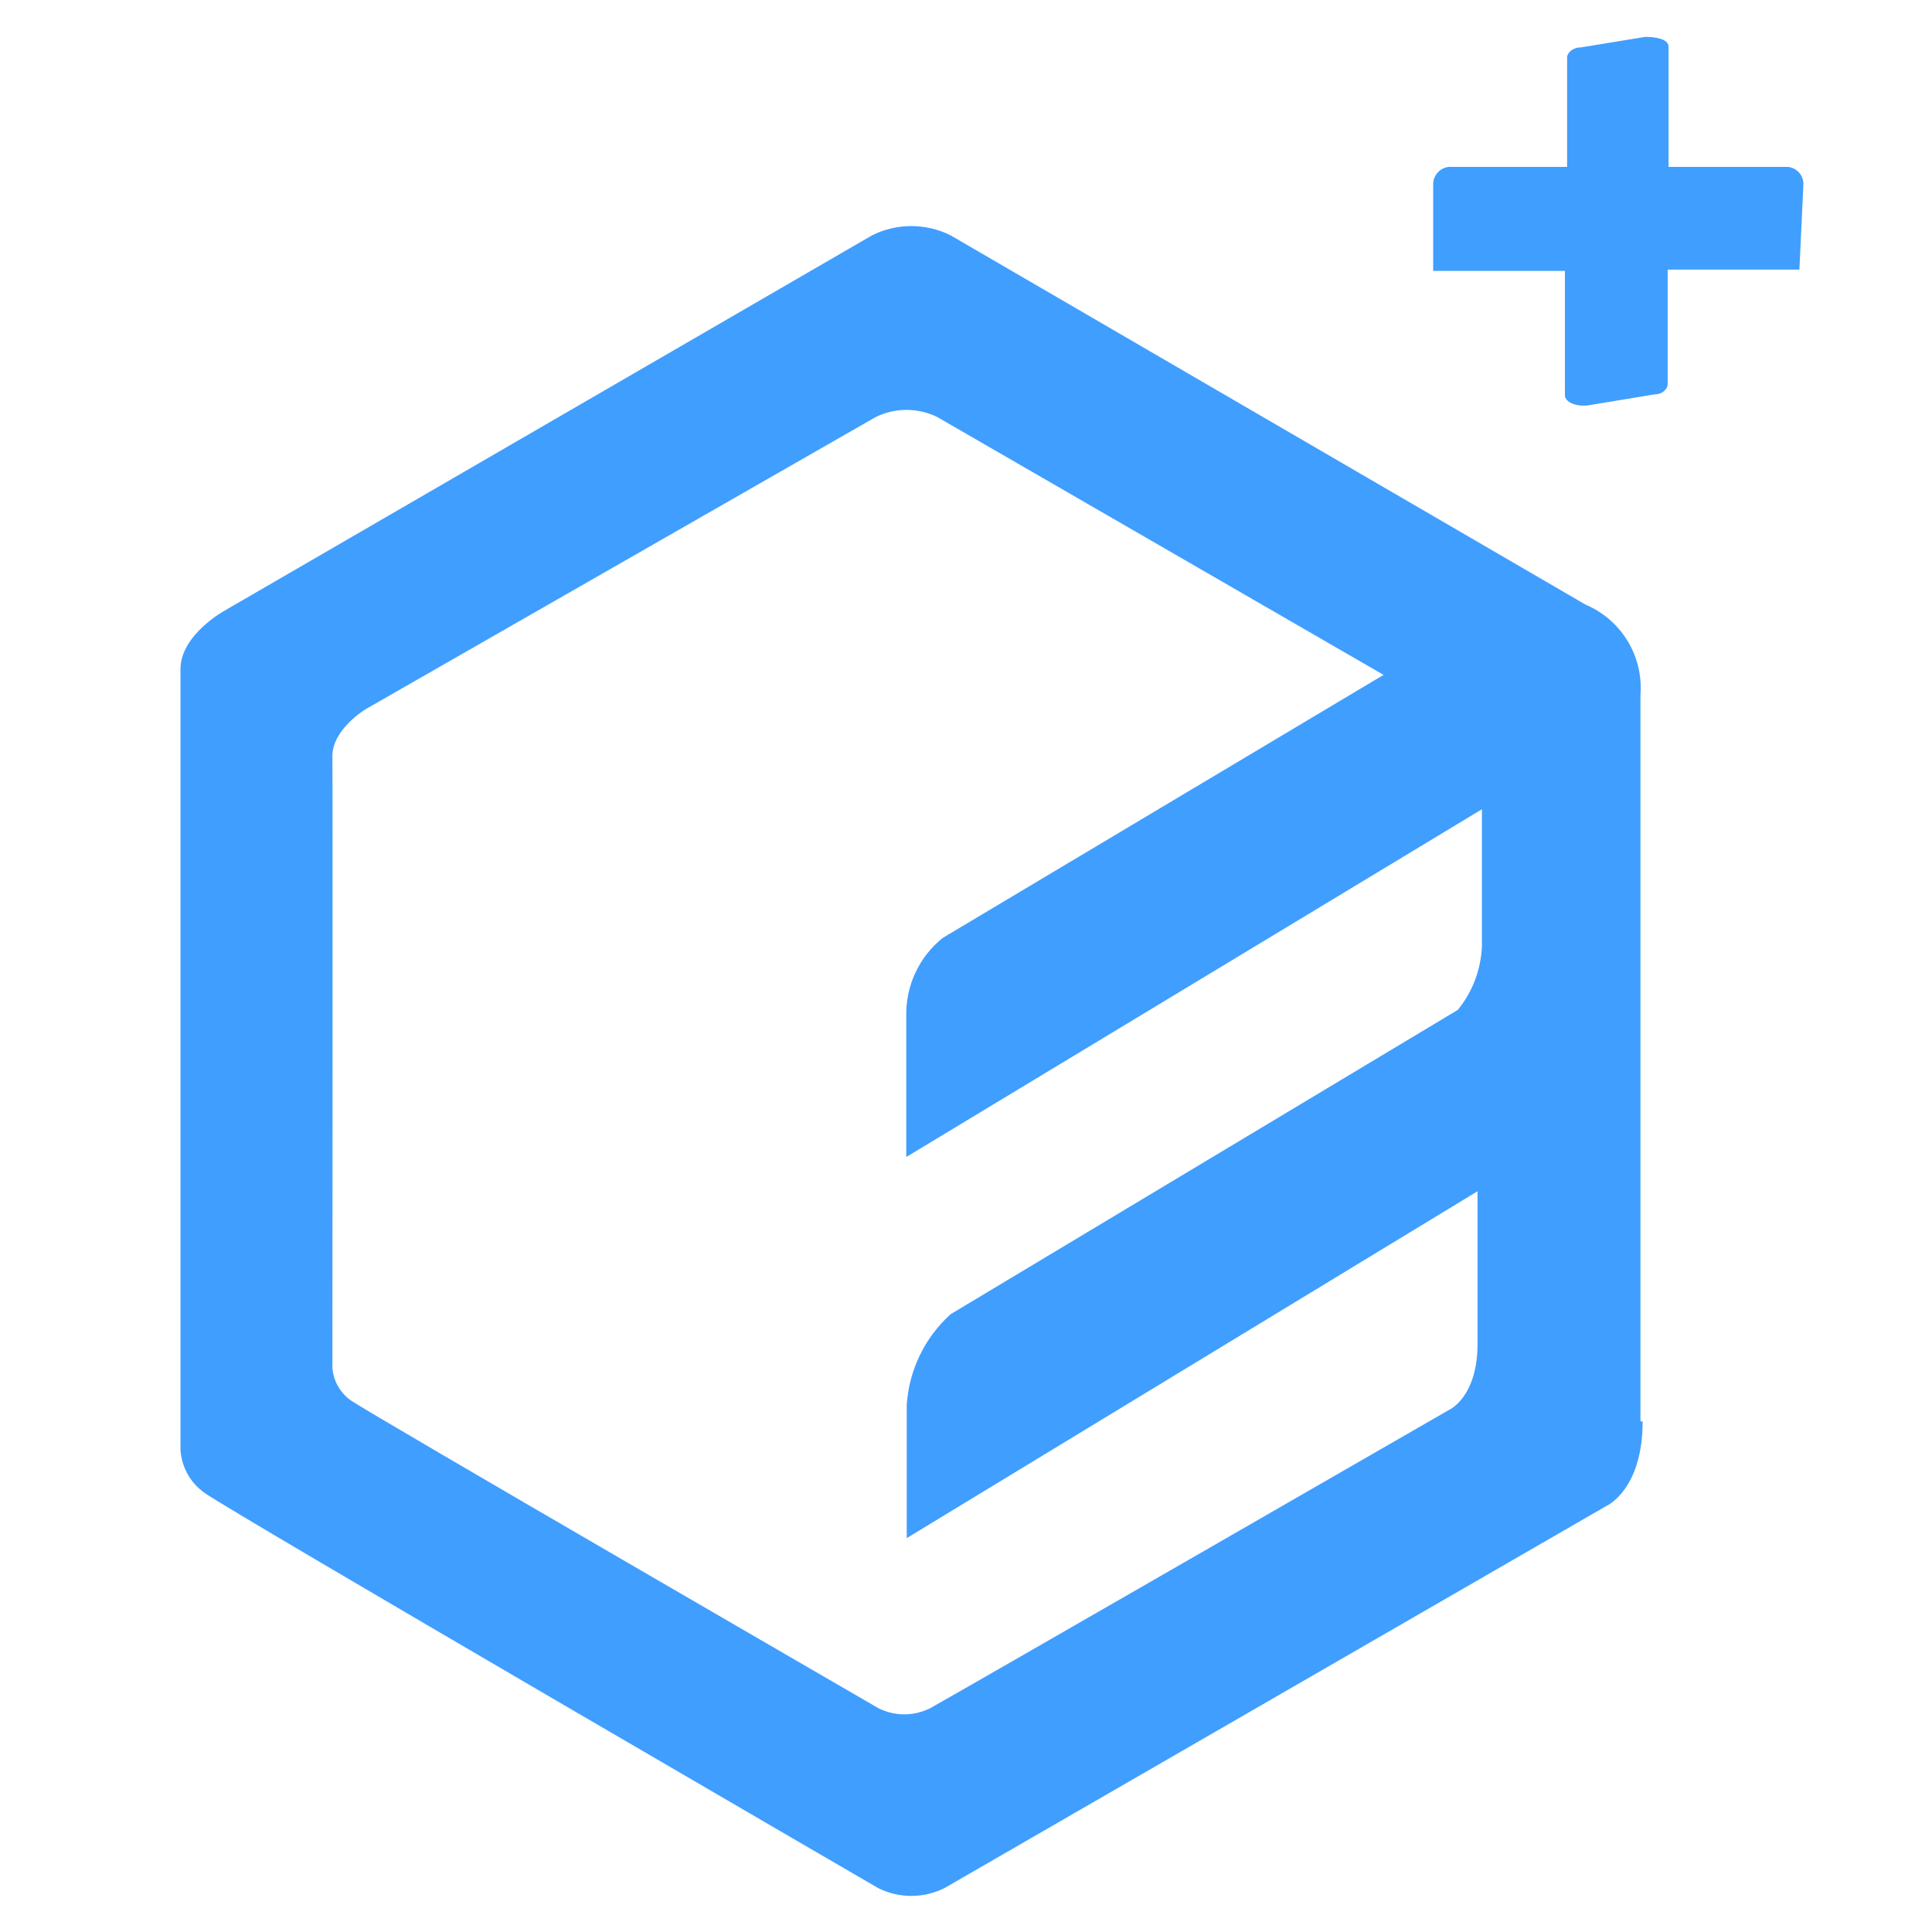
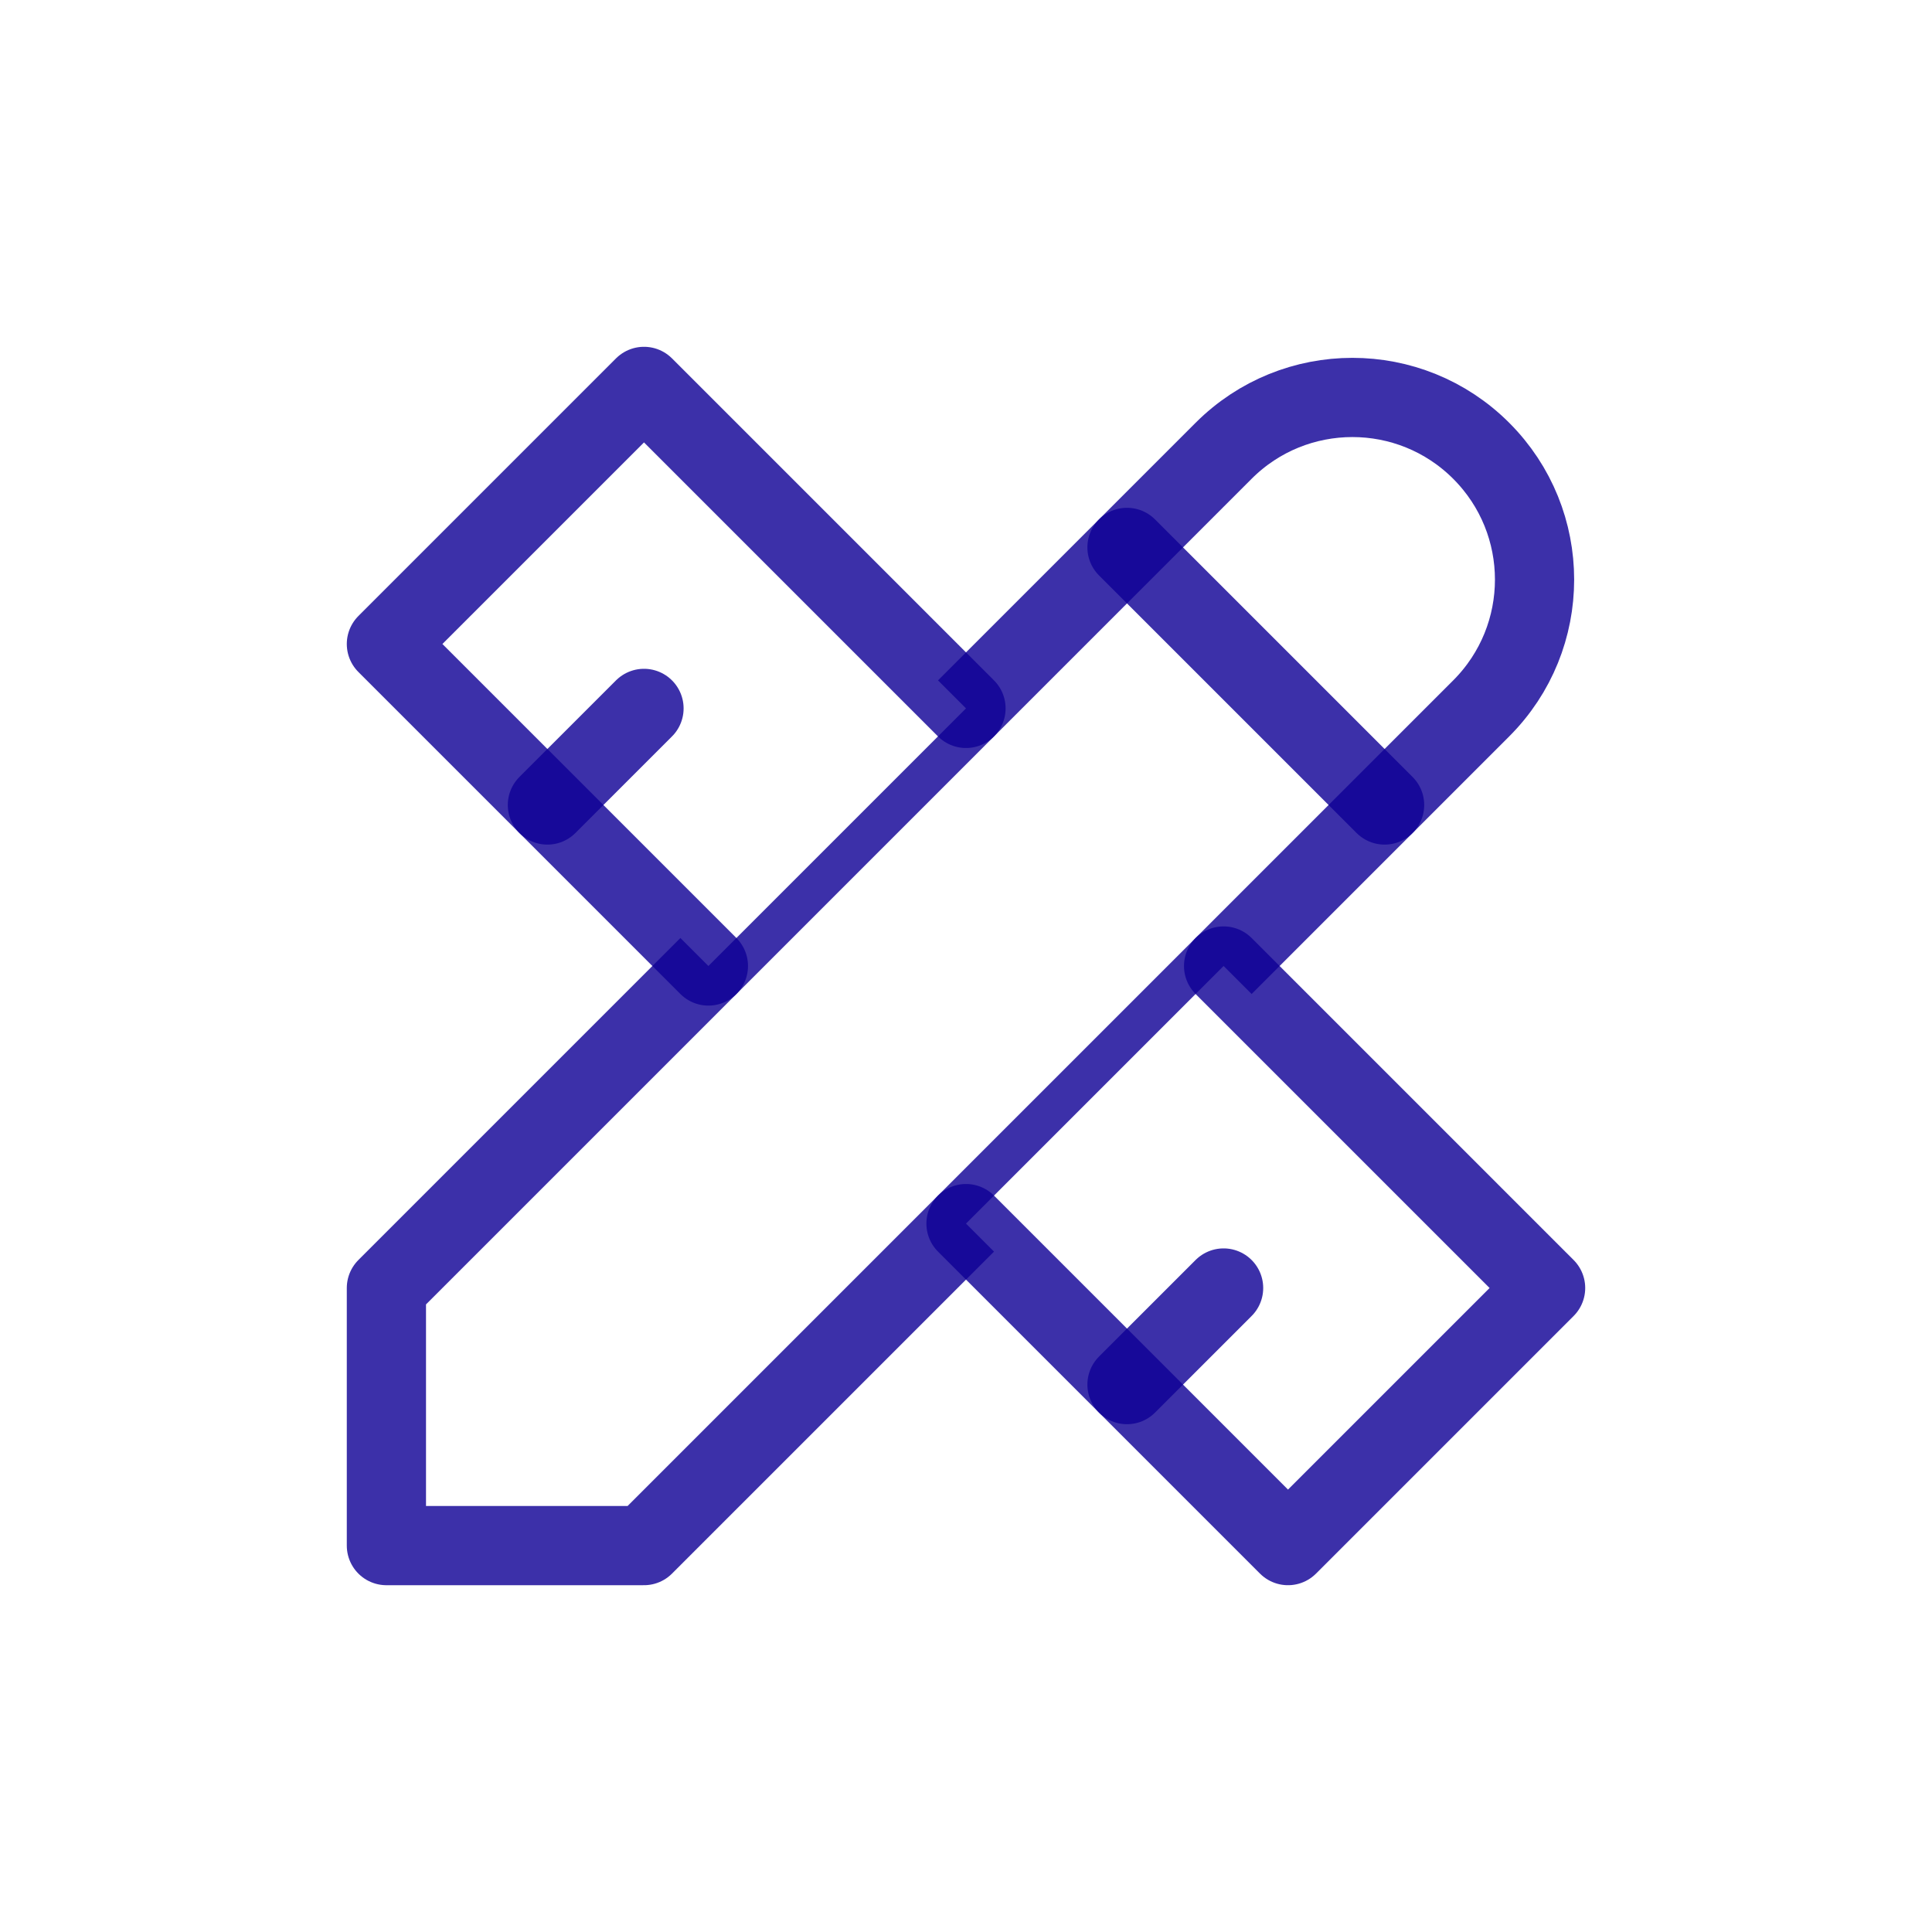
- <svg xmlns="http://www.w3.org/2000/svg" id="图层_1" data-name="图层 1" viewBox="0 0 44 44">
-   <defs>
-     <style>.cls-1{fill:#409eff;fill-rule:evenodd;}</style>
-   </defs>
-   <path id="element_plus-logo-small" data-name="element plus-logo-small" class="cls-1" d="M37.41,32.37c0,1.57-.83,1.93-.83,1.93L21.51,43A1.69,1.69,0,0,1,20,43S5.2,34.4,4.66,34a1.29,1.29,0,0,1-.55-1V15.24c0-.78,1-1.33,1-1.33L19.86,5.36a2,2,0,0,1,1.79,0l14.46,8.41a2.06,2.06,0,0,1,1.25,2.06V32.37Zm-5.9-17L21.35,9.5a1.59,1.59,0,0,0-1.41,0L8.33,16.15s-.77.46-.76,1.08,0,13.92,0,13.92A1,1,0,0,0,8,31.9c.43.3,12,7,12,7a1.31,1.31,0,0,0,1.19,0C21.91,38.5,33,32.11,33,32.11s.65-.28.65-1.51V27.13l-13,7.9V32a3.05,3.05,0,0,1,1-2.07L33.2,23a2.44,2.44,0,0,0,.55-1.46V18.43L20.64,26.35v-3.2a2.22,2.22,0,0,1,.83-1.79ZM41.07,4.22a.39.39,0,0,0-.37-.42H38V1.06c0-.16-.26-.22-.53-.22L36,1.08c-.18,0-.31.12-.31.23V3.8H33a.4.4,0,0,0-.36.37v2h3V9c0,.16.26.27.54.23l1.51-.25c.18,0,.29-.13.29-.23V6.14h3Z" />
+ <svg xmlns="http://www.w3.org/2000/svg" class="icon icon-tabler icon-tabler-tools" width="250px" height="250px" viewBox="0 0 24 24" stroke-width="1.23" stroke="rgba(15, 0, 150, 0.81)" fill="rgba(255, 255, 255, 1)" stroke-linecap="round" stroke-linejoin="round">
+   <rect x="0" y="0" width="100%" height="100%" stroke="none" stroke-width="0" fill="rgba(255, 255, 255, 1)" rx="5" ry="5" />
+   <g transform="translate(2.40, 2.40) scale(0.8)">
+     <path stroke="none" d="M0 0h24v24H0z" fill="none" />
+     <path d="M3 21h4l13 -13a1.5 1.5 0 0 0 -4 -4l-13 13v4" />
+     <line x1="14.5" y1="5.5" x2="18.5" y2="9.5" />
+     <polyline points="12 8 7 3 3 7 8 12" />
+     <line x1="7" y1="8" x2="5.5" y2="9.5" />
+     <polyline points="16 12 21 17 17 21 12 16" />
+     <line x1="16" y1="17" x2="14.5" y2="18.5" />
+   </g>
</svg>
